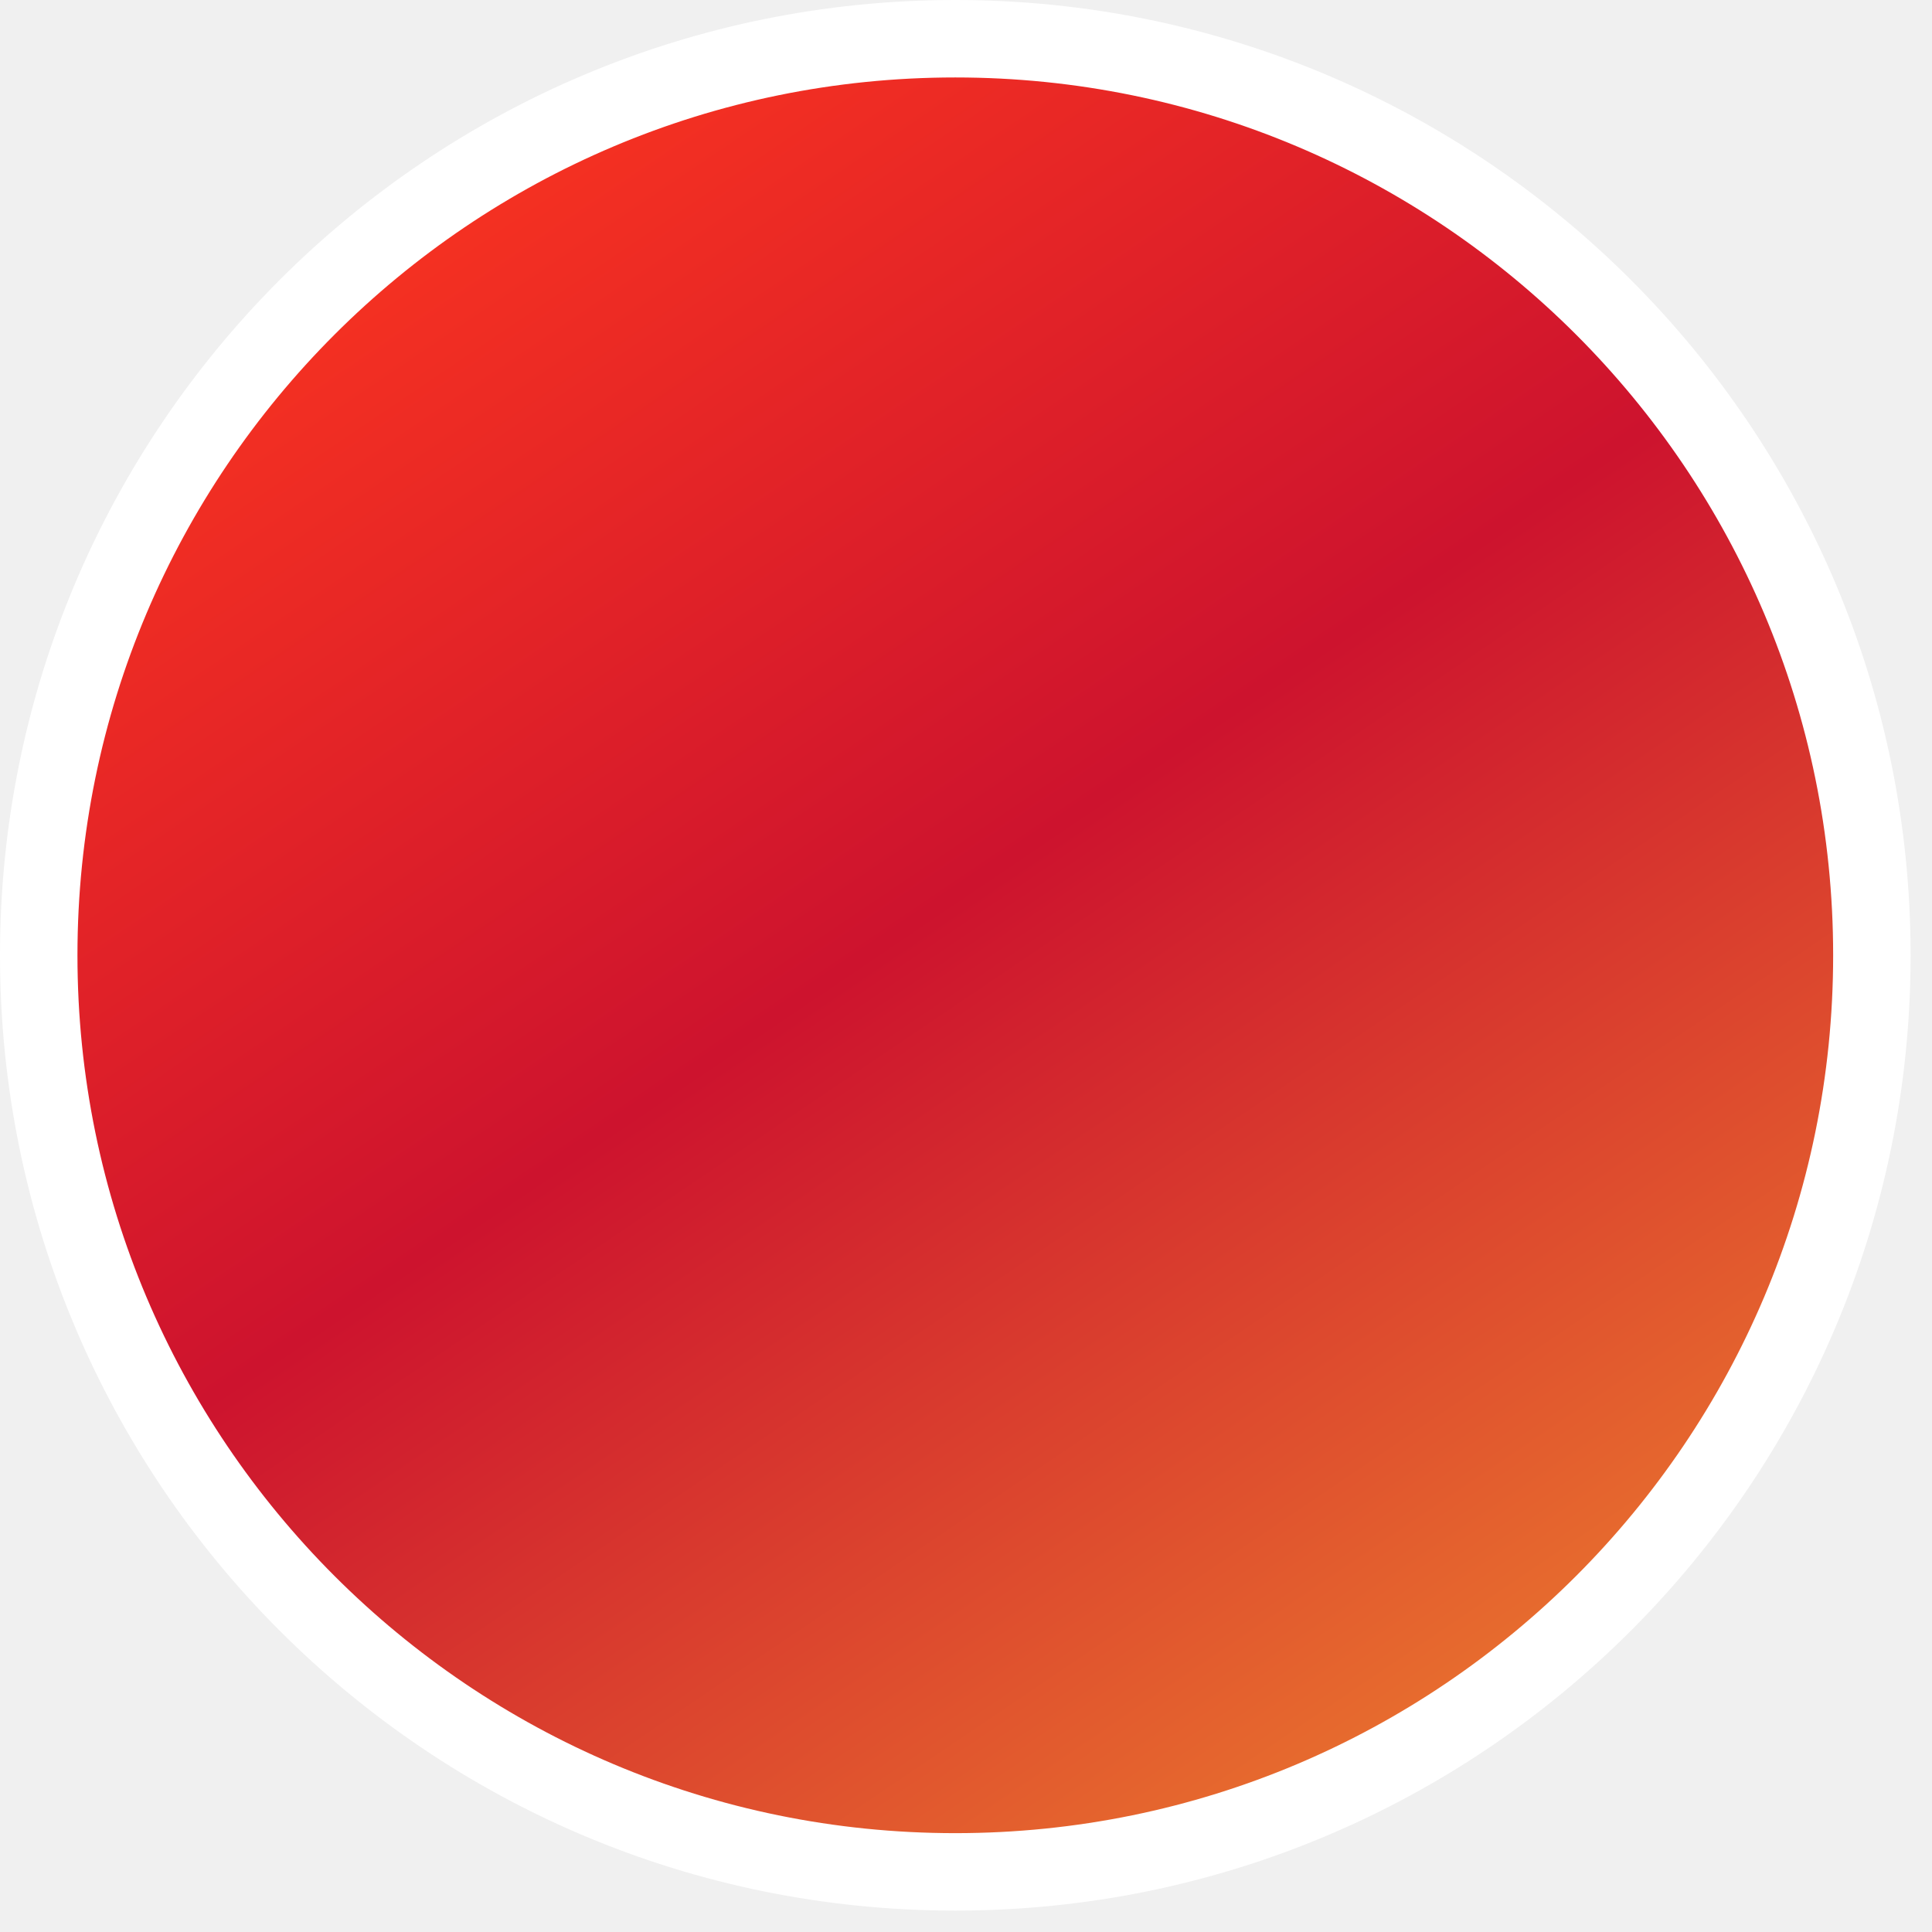
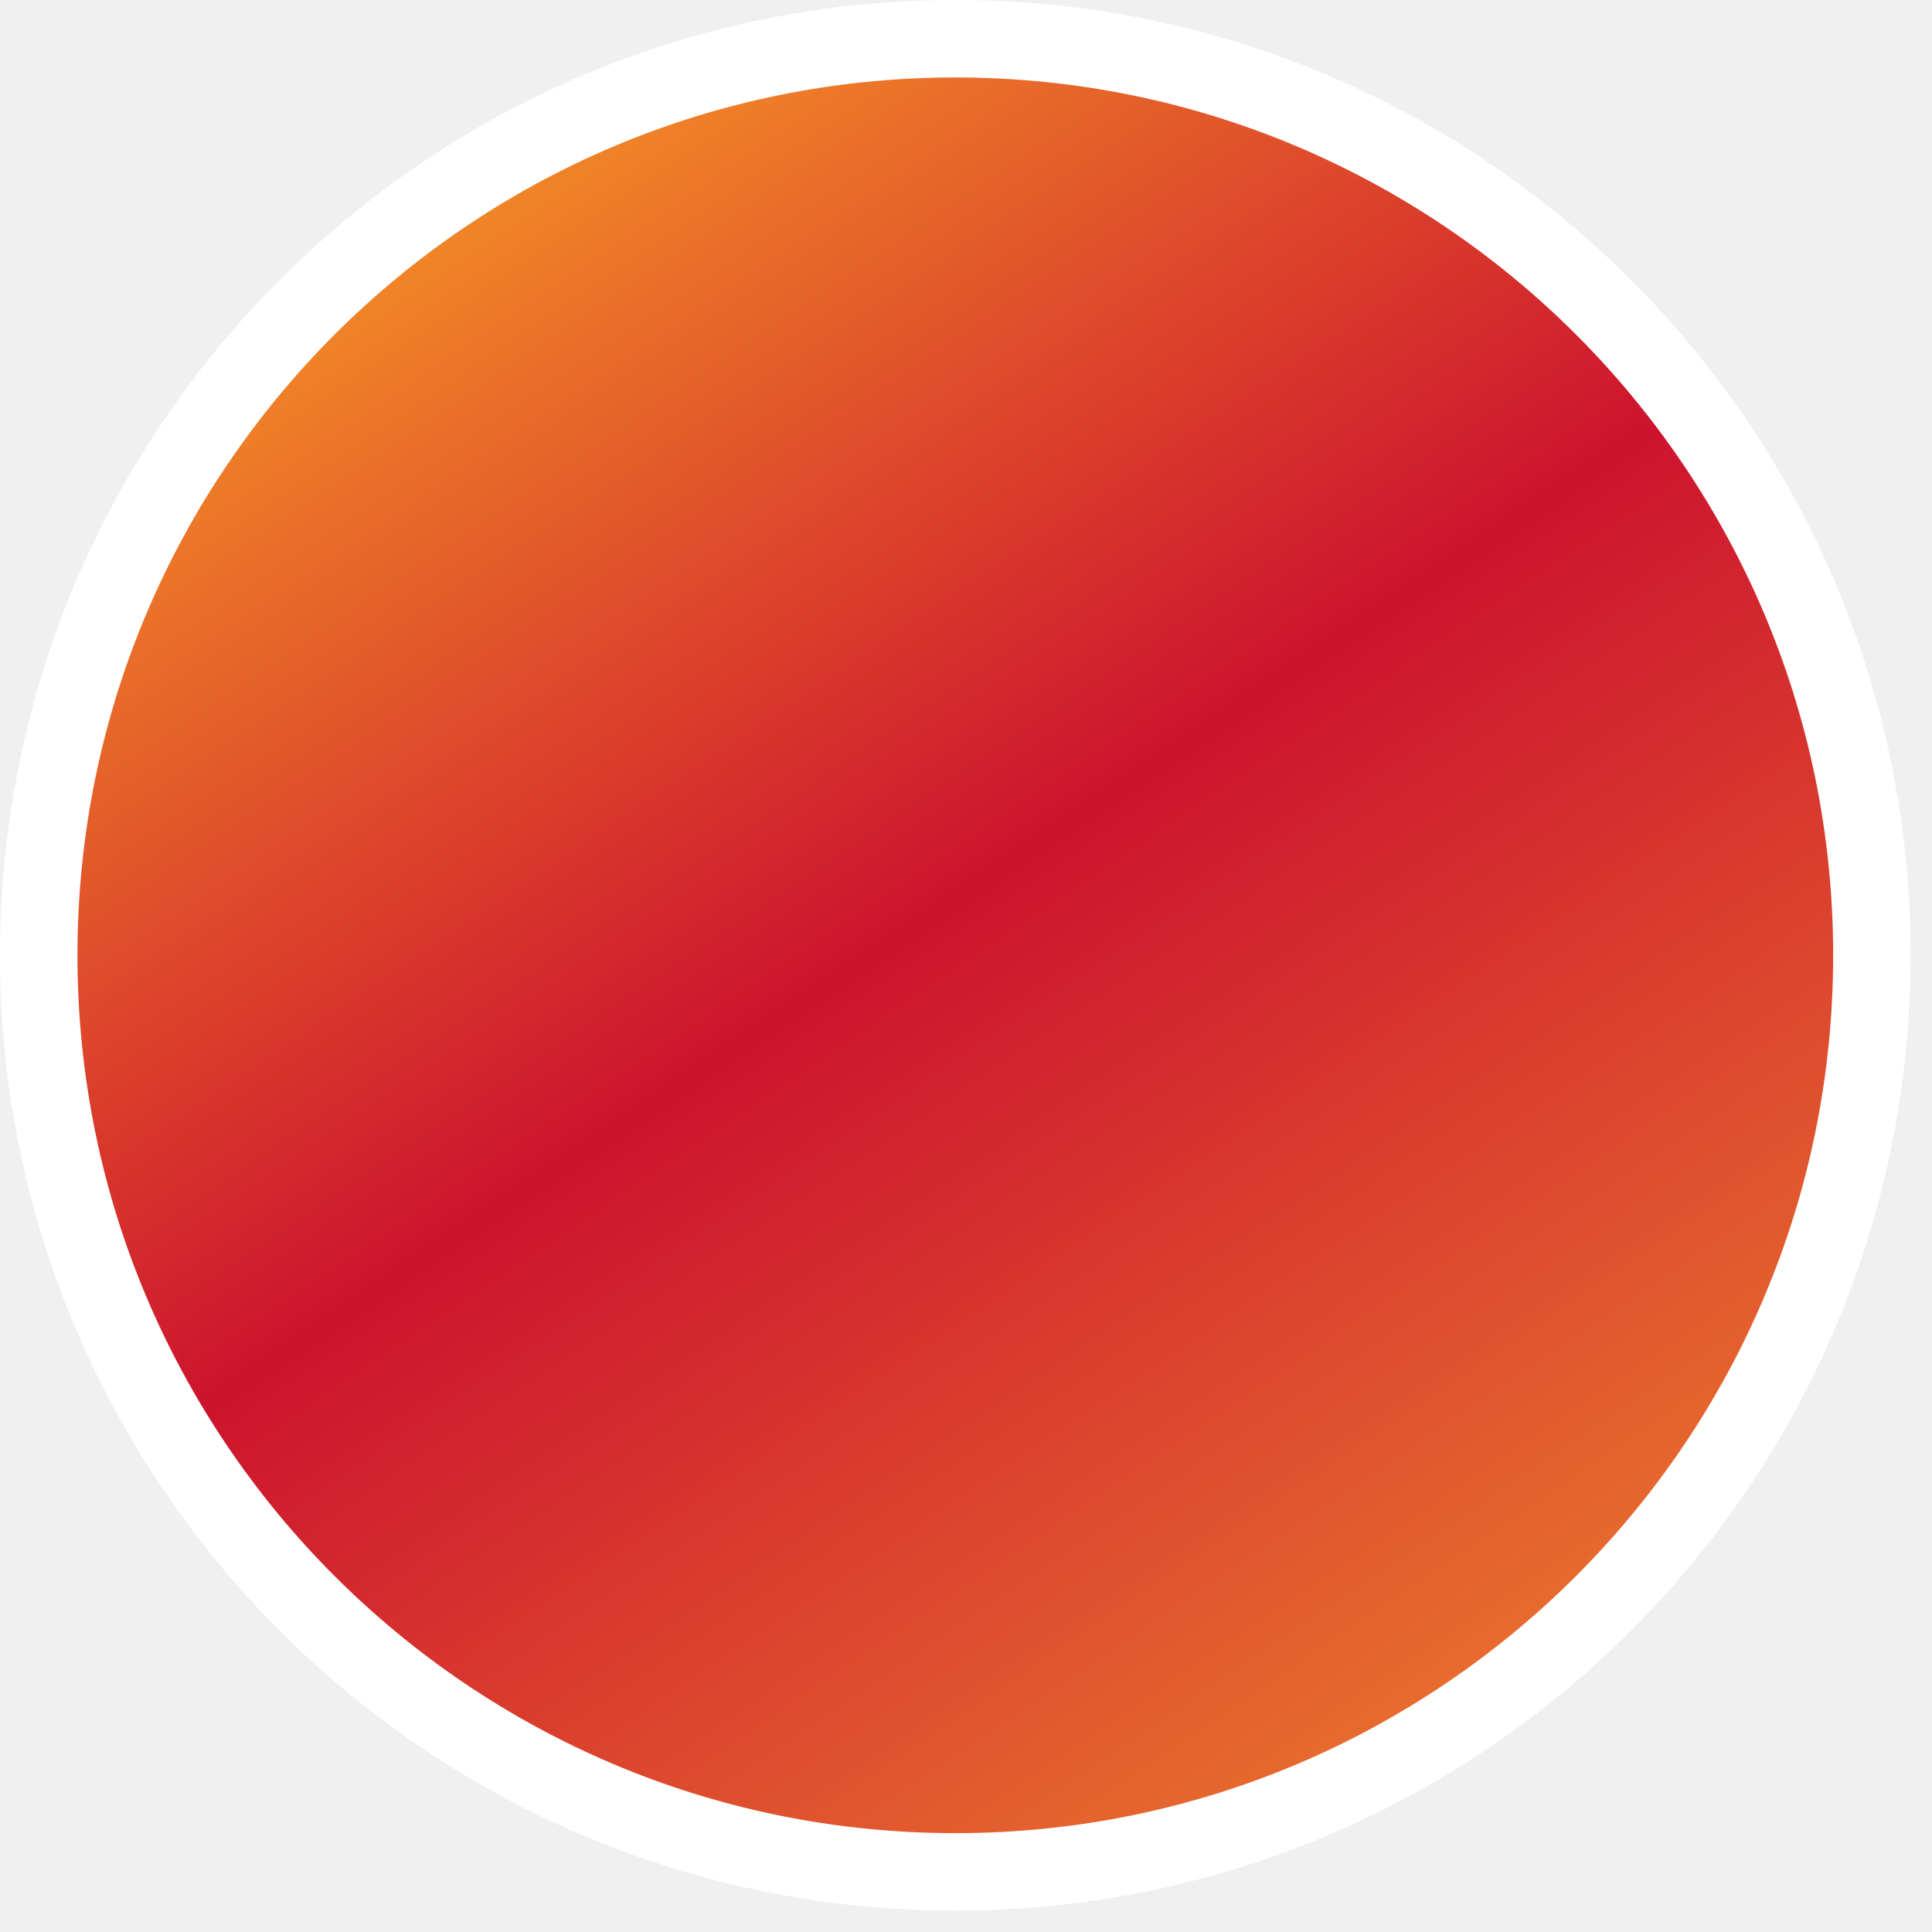
<svg xmlns="http://www.w3.org/2000/svg" width="67" height="67" viewBox="0 0 67 67" fill="none">
  <circle cx="33.129" cy="33.129" r="31.786" fill="#D9D9D9" />
  <circle cx="33.129" cy="33.129" r="31.786" fill="url(#paint0_linear_1811_10669)" />
  <circle cx="33.129" cy="33.129" r="31.786" stroke="white" stroke-width="2.686" />
  <defs>
    <linearGradient id="paint0_linear_1811_10669" x1="16.023" y1="2.892e-06" x2="66.572" y2="74.747" gradientUnits="userSpaceOnUse">
-       <stop stop-color="#FD371F" />
+       <stop stop-color="#F89E26" />
      <stop offset="0.392" stop-color="#CD132E" />
      <stop offset="0.557" stop-color="#D93C2E" />
      <stop offset="1" stop-color="#F9A92D" />
    </linearGradient>
  </defs>
</svg>
